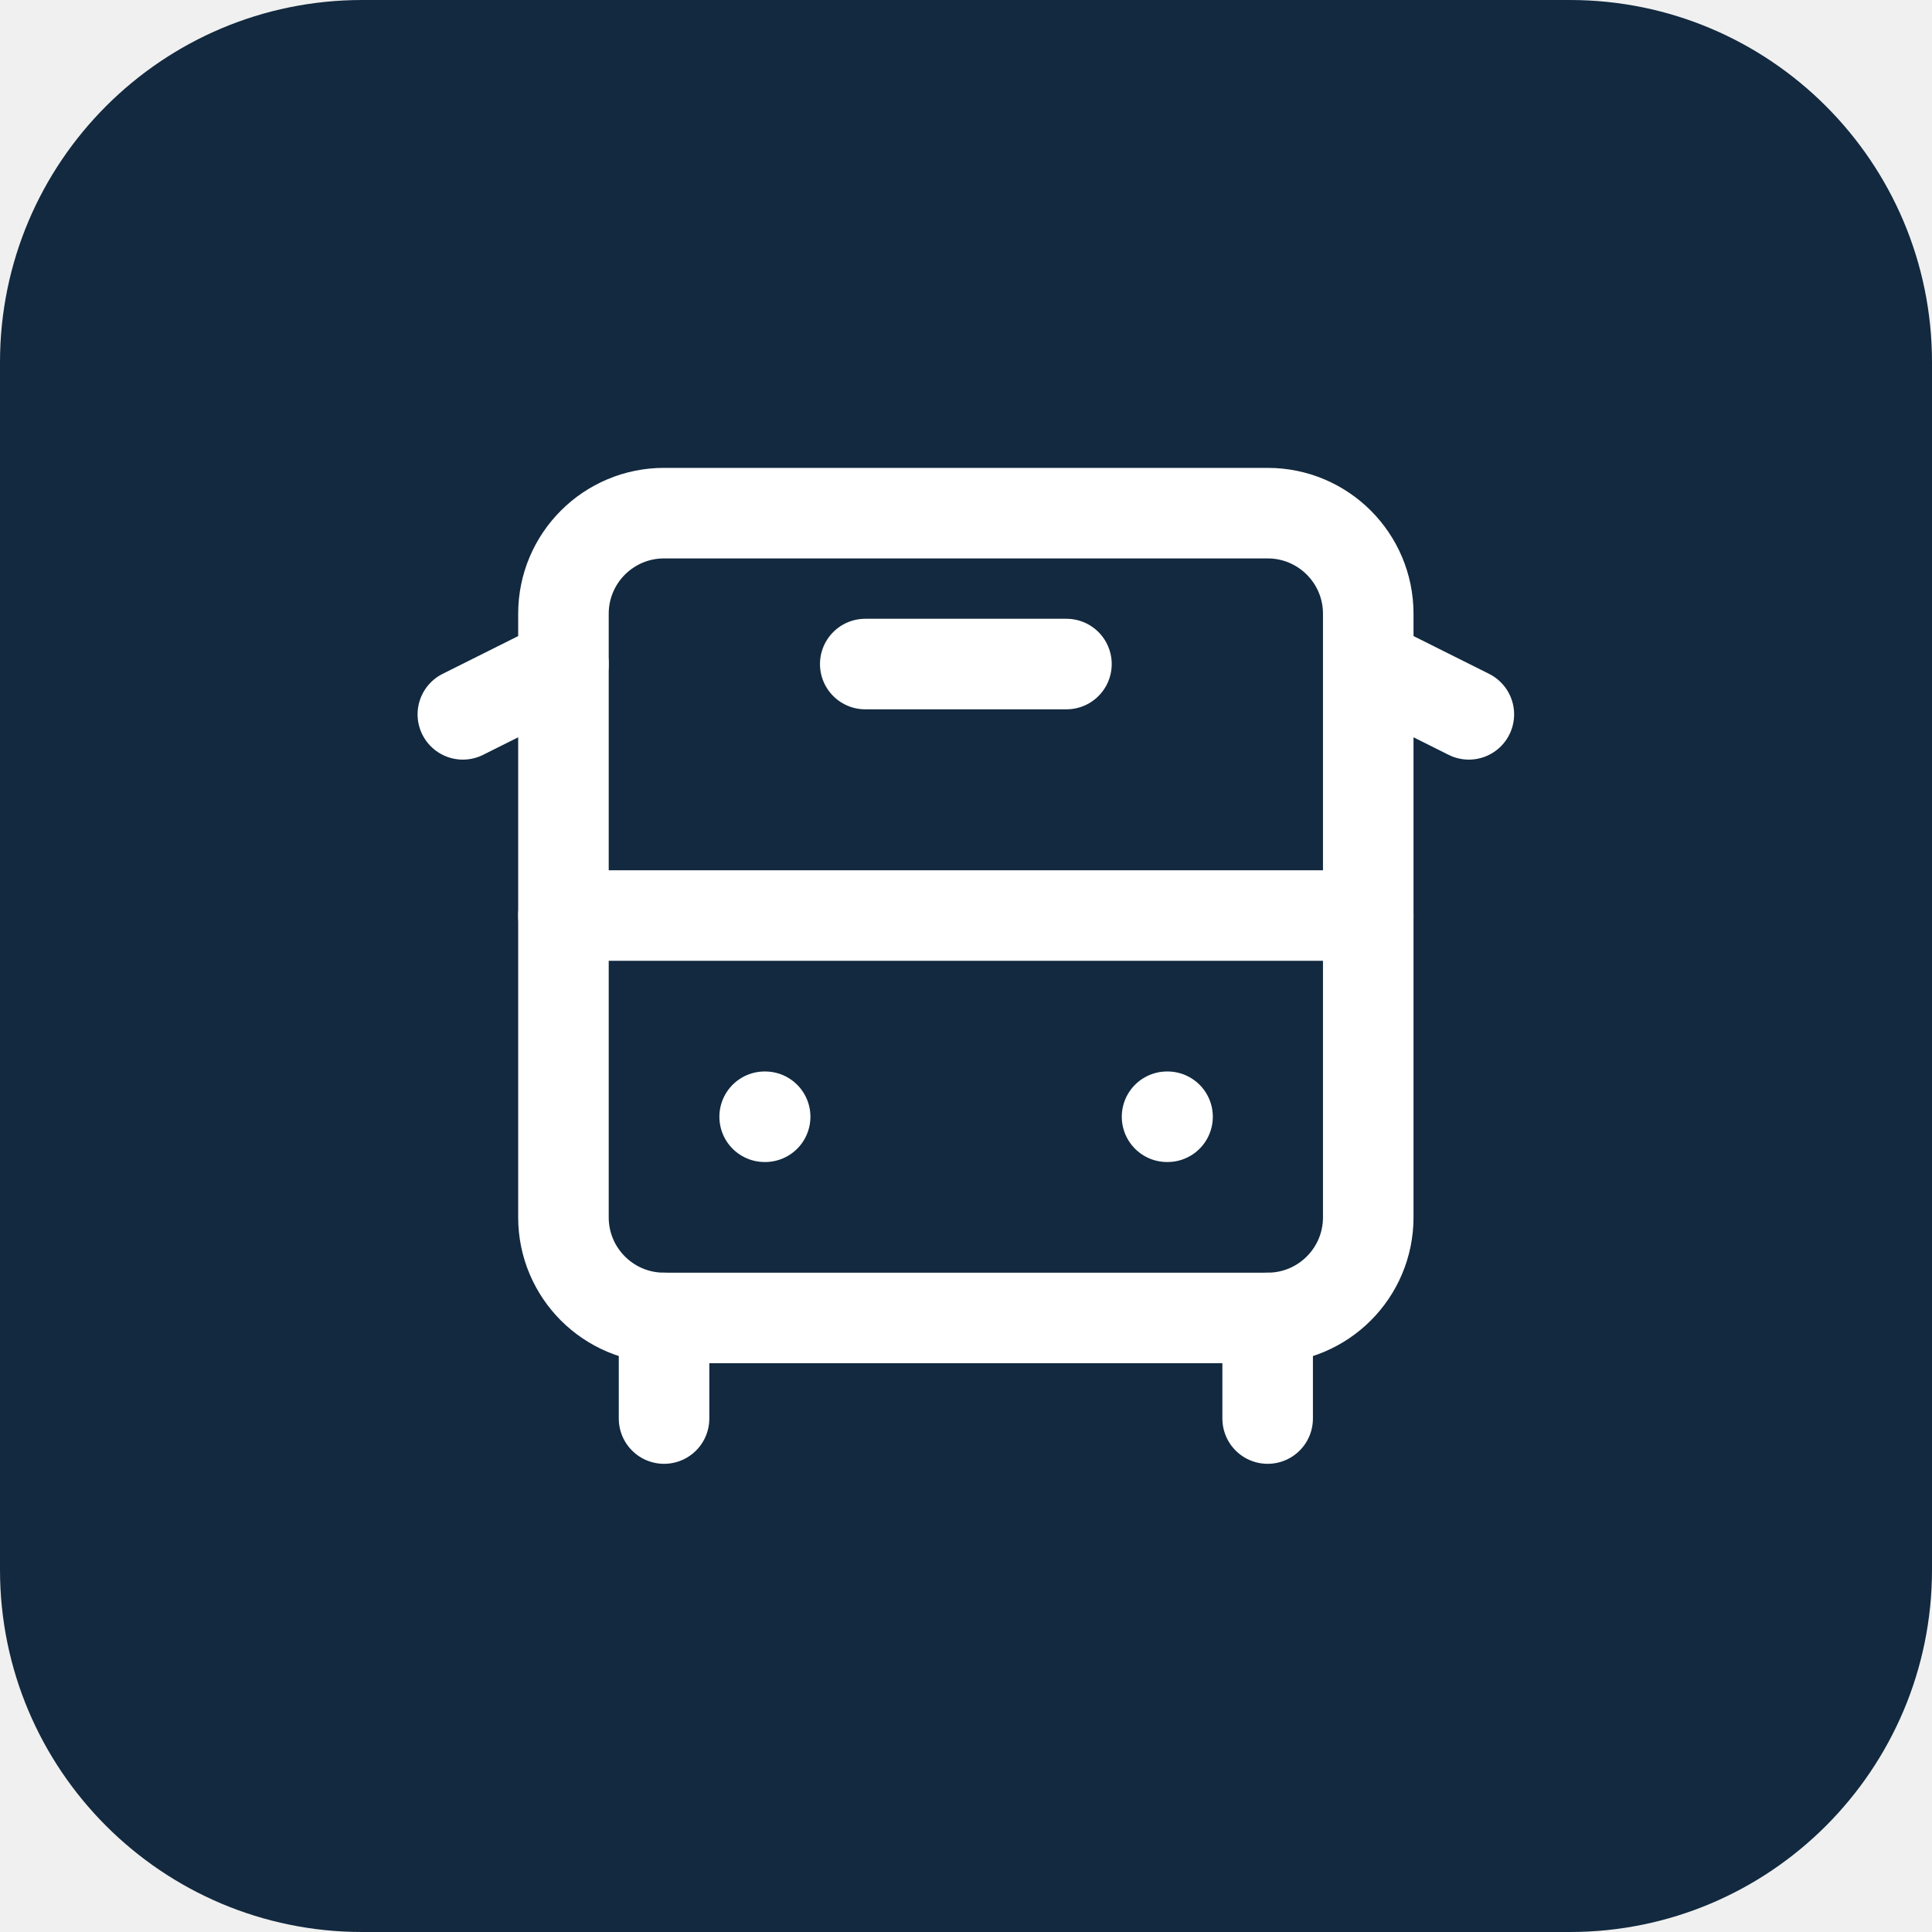
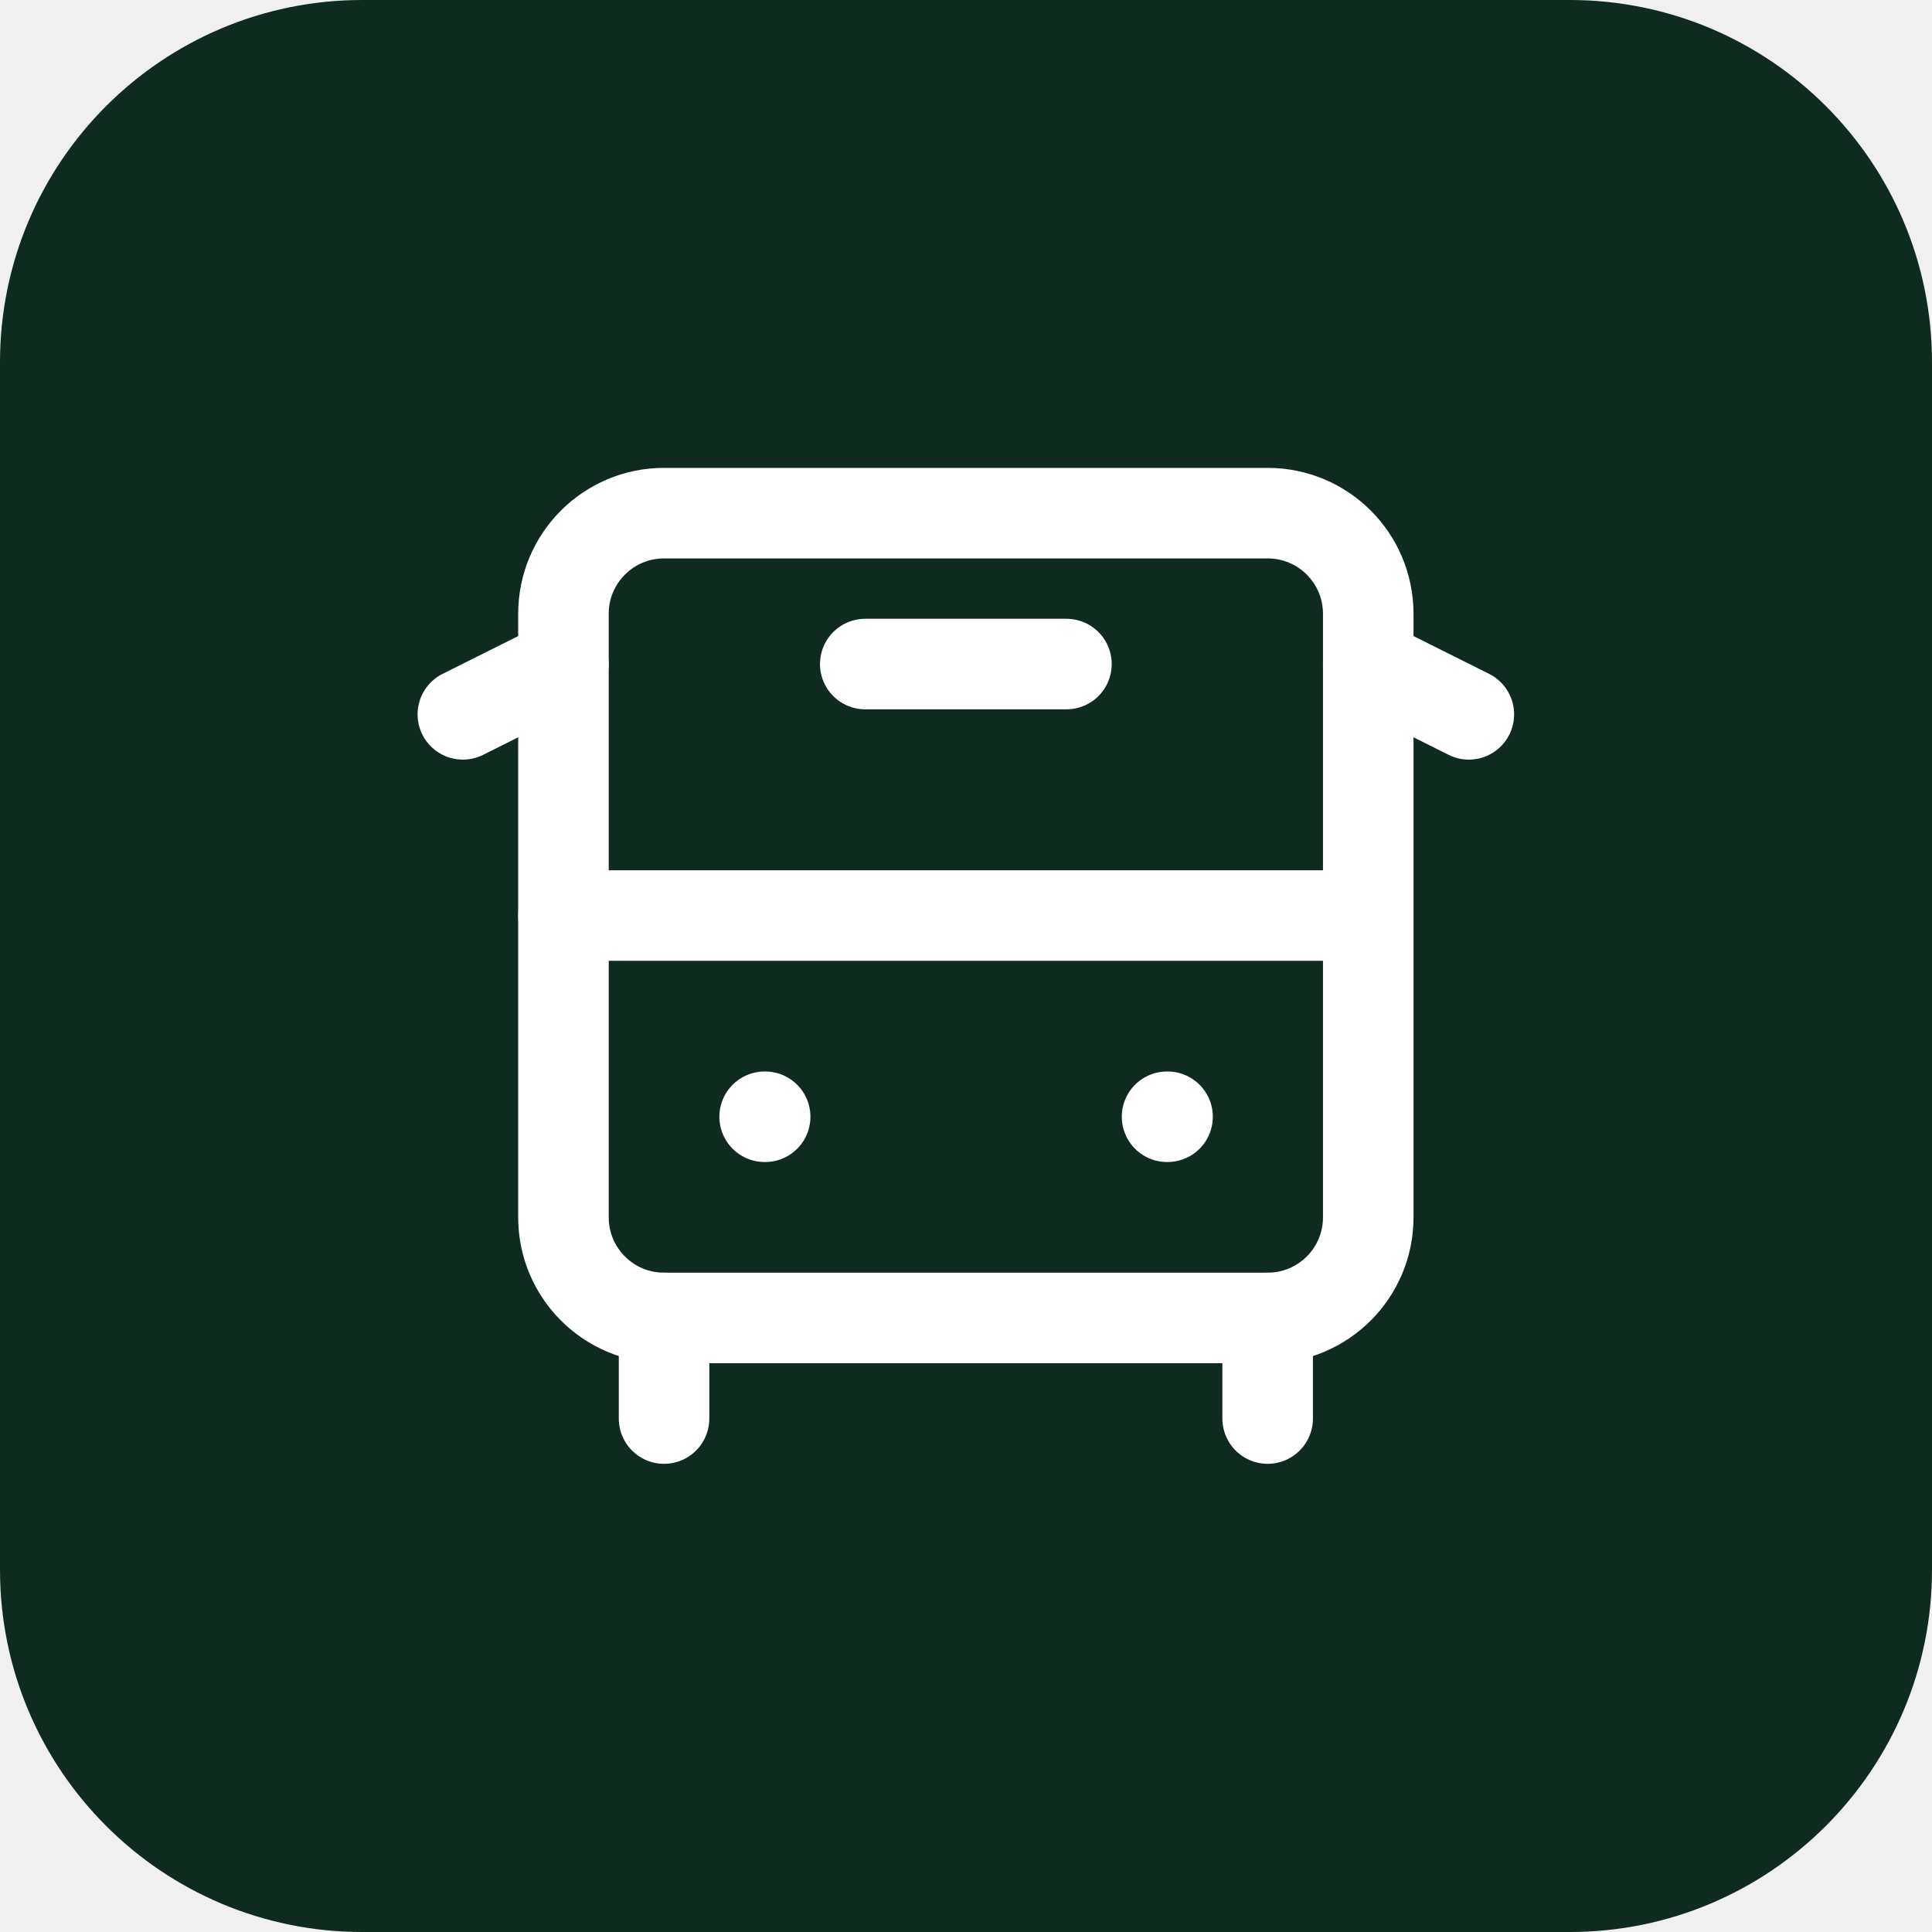
<svg xmlns="http://www.w3.org/2000/svg" viewBox="0 0 512 512">
-   <rect width="512" height="512" rx="96" fill="#12293F" />
+   <rect width="512" height="512" rx="96" fill="#0F2A1E" />
  <g fill="none" stroke="#FFFFFF" stroke-width="1.8" stroke-linecap="round" stroke-linejoin="round" transform="translate(96 96) scale(13.33)">
    <path d="M4 6 2 7" />
    <path d="M10 6h4" />
    <path d="m22 7-2-1" />
    <rect width="16" height="16" x="4" y="3" rx="2" />
    <path d="M4 11h16" />
    <path d="M8 15h.01" />
    <path d="M16 15h.01" />
    <path d="M6 19v2" />
    <path d="M18 21v-2" />
  </g>
</svg>
